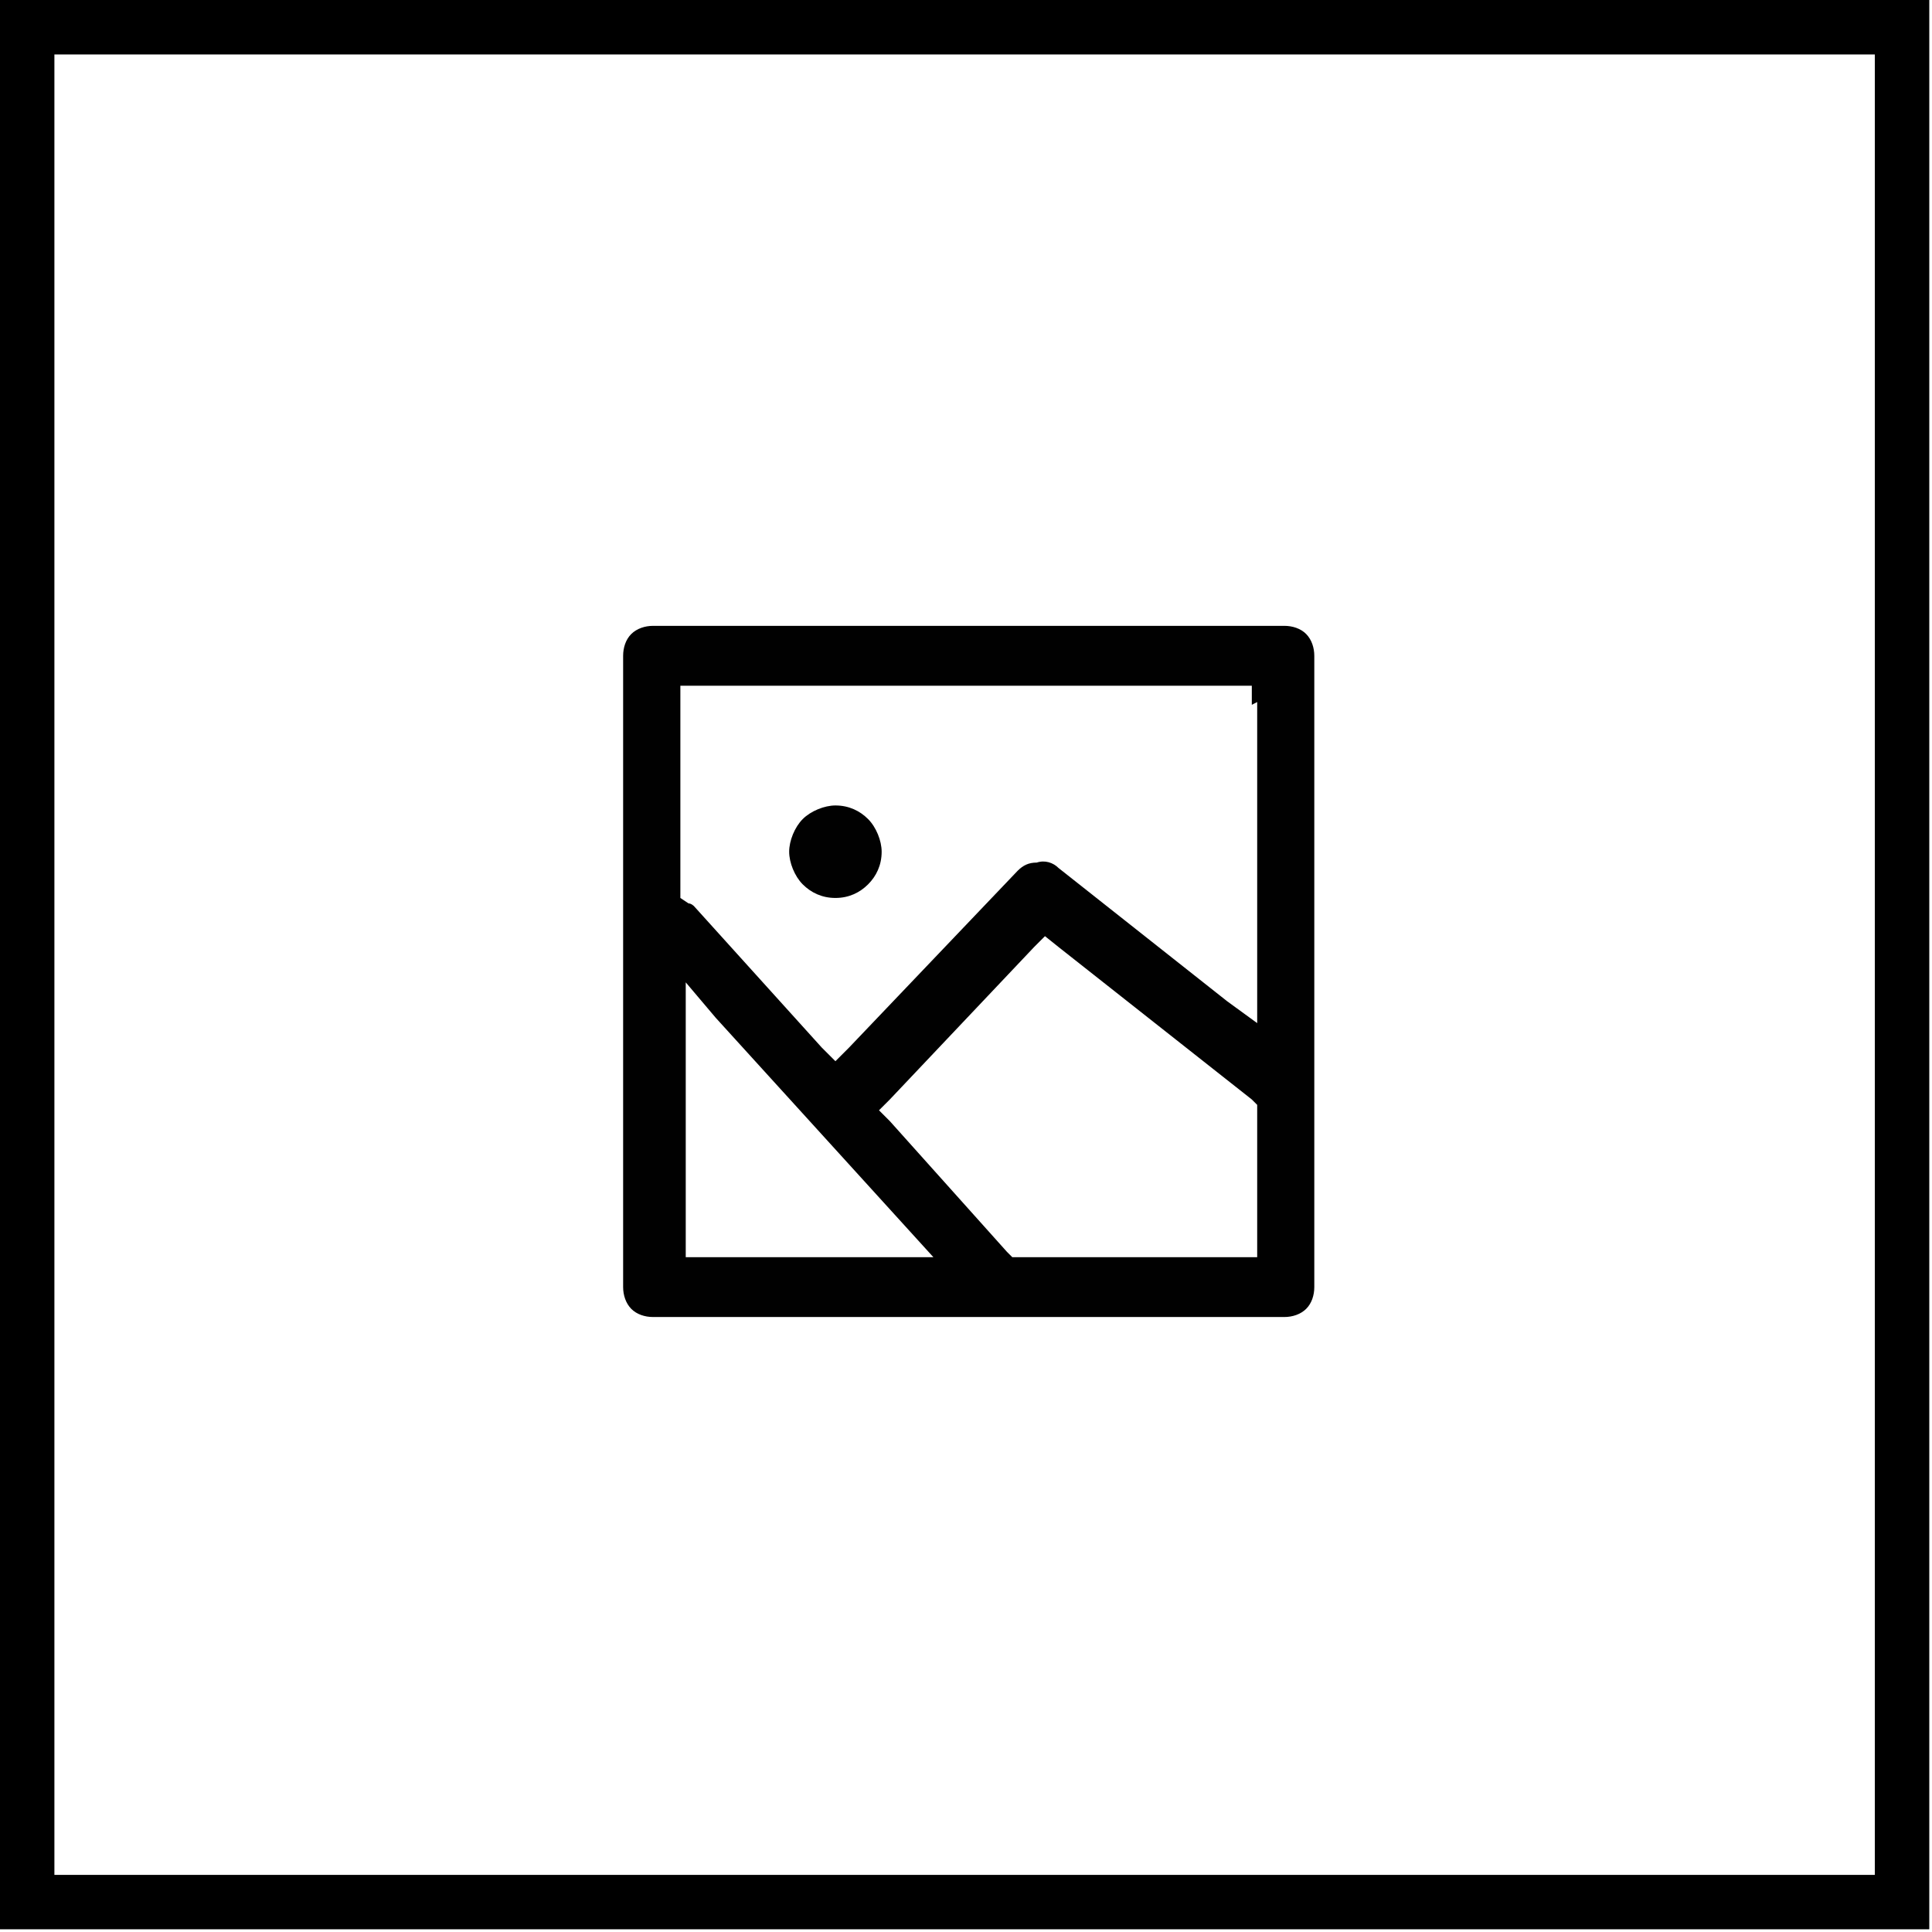
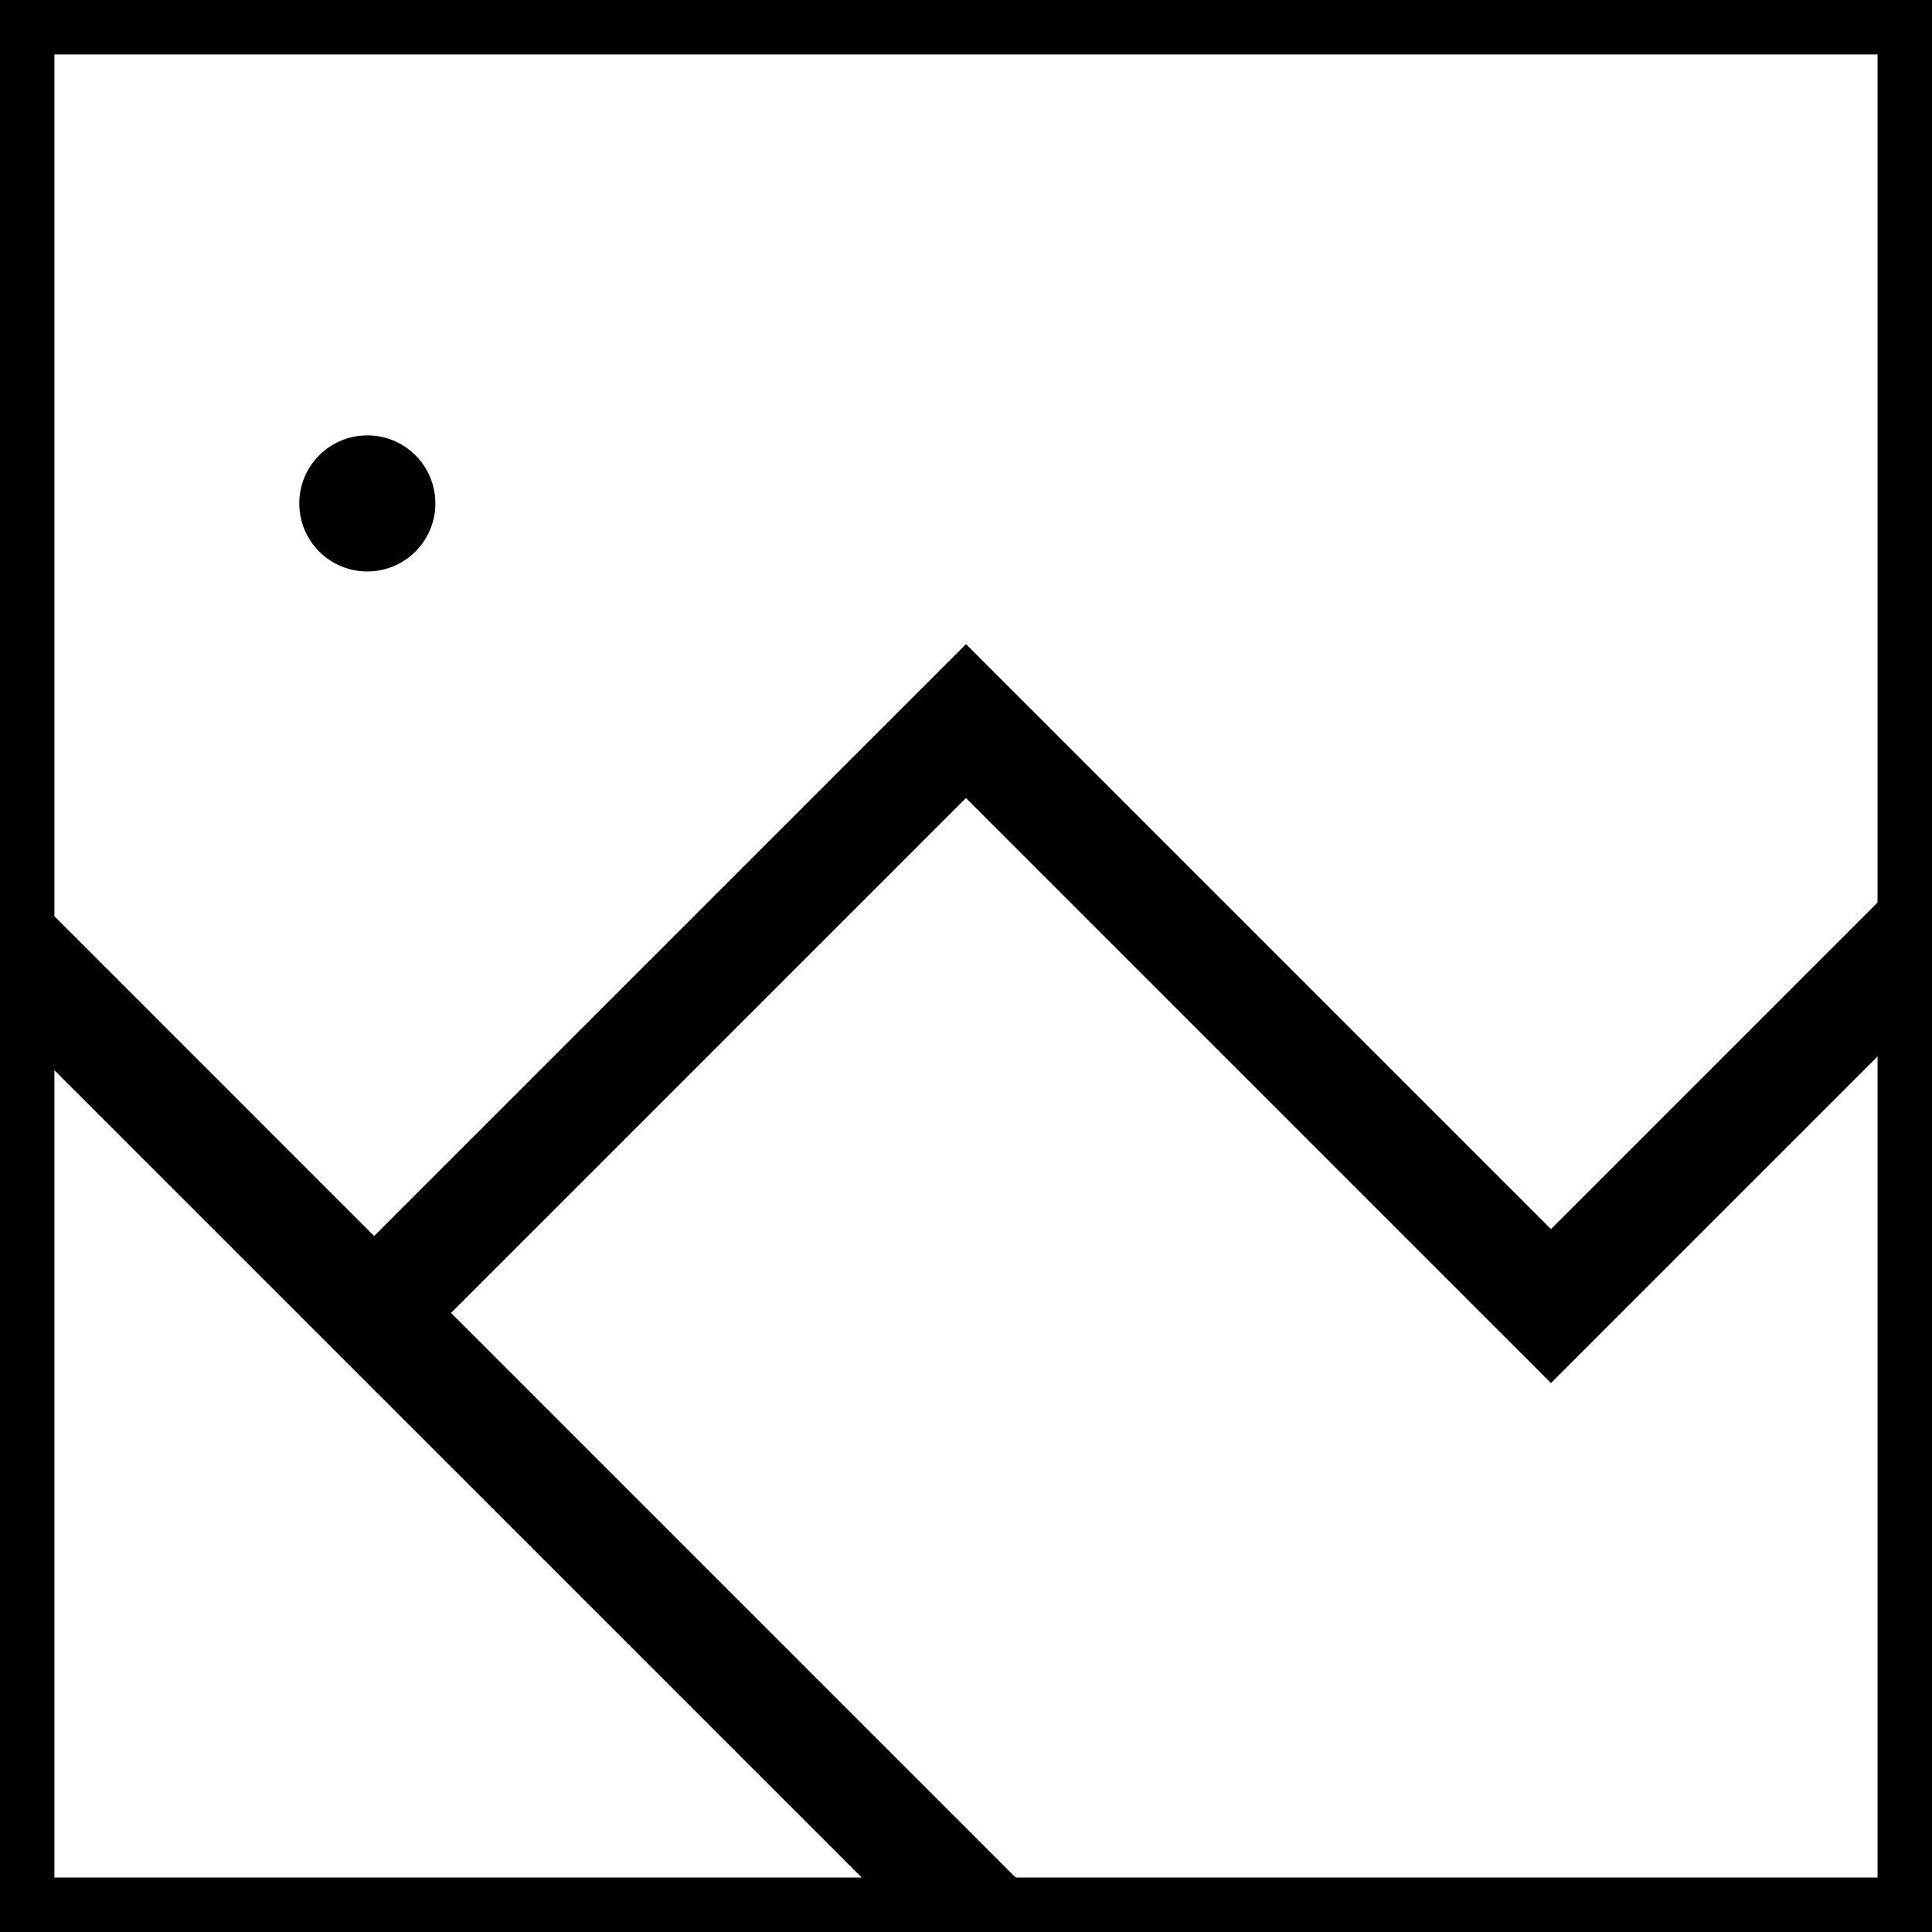
<svg xmlns="http://www.w3.org/2000/svg" version="1.1" width="32" height="32" viewBox="0 0 32 32">
-   <path fill="#010101" d="M13.837 13.341c-0.18 0-0.406 0.090-0.541 0.225s-0.225 0.361-0.225 0.541c0 0.18 0.090 0.406 0.225 0.541s0.316 0.225 0.541 0.225 0.406-0.090 0.541-0.225c0.135-0.135 0.225-0.316 0.225-0.541 0-0.18-0.090-0.406-0.225-0.541s-0.316-0.225-0.541-0.225z" />
-   <path fill="#010101" d="M21.273 10.366h-10.456c-0.135 0-0.27 0.045-0.361 0.135s-0.135 0.225-0.135 0.361v10.456c0 0.135 0.045 0.27 0.135 0.361s0.225 0.135 0.361 0.135h10.456c0.135 0 0.27-0.045 0.361-0.135s0.135-0.225 0.135-0.361v-10.456c0-0.135-0.045-0.27-0.135-0.361s-0.225-0.135-0.361-0.135zM14.783 20.823h-3.425v-4.552l0.496 0.586 3.606 3.966h-0.676zM20.823 18.344v2.479h-4.056l-0.090-0.090-1.938-2.163-0.18-0.18 0.18-0.18 2.389-2.524 0.18-0.18 0.225 0.18 3.2 2.524 0.090 0.090v0.135zM20.823 11.628v5.318l-0.496-0.361-2.794-2.208c-0.090-0.090-0.225-0.135-0.361-0.090-0.135 0-0.225 0.045-0.316 0.135l-2.794 2.93-0.225 0.225-0.225-0.225-2.118-2.344c0 0-0.045-0.045-0.090-0.045l-0.135-0.090v-3.515h9.465v0.316z" />
-   <path fill="#000" d="M31.955 31.955h-31.955v-31.955h31.955v31.955zM0.901 31.054h30.152v-30.152h-30.152v30.152z" />
+   <path d="M0 0v32h32v-32zM0.901 0.901h30.197v30.197h-30.197z" />
+   <path d="M16 10.669l-9.803 9.803-5.458-5.459-1.276 1.276 16.315 16.314 1.275-1.275-9.582-9.582 8.528-8.528 9.69 9.69 6.801-6.801-1.275-1.275-5.526 5.526z" />
+   <path d="M7.211 8.338c0 0.622-0.504 1.127-1.127 1.127s-1.127-0.504-1.127-1.127c0-0.622 0.504-1.127 1.127-1.127s1.127 0.504 1.127 1.127z" />
</svg>
